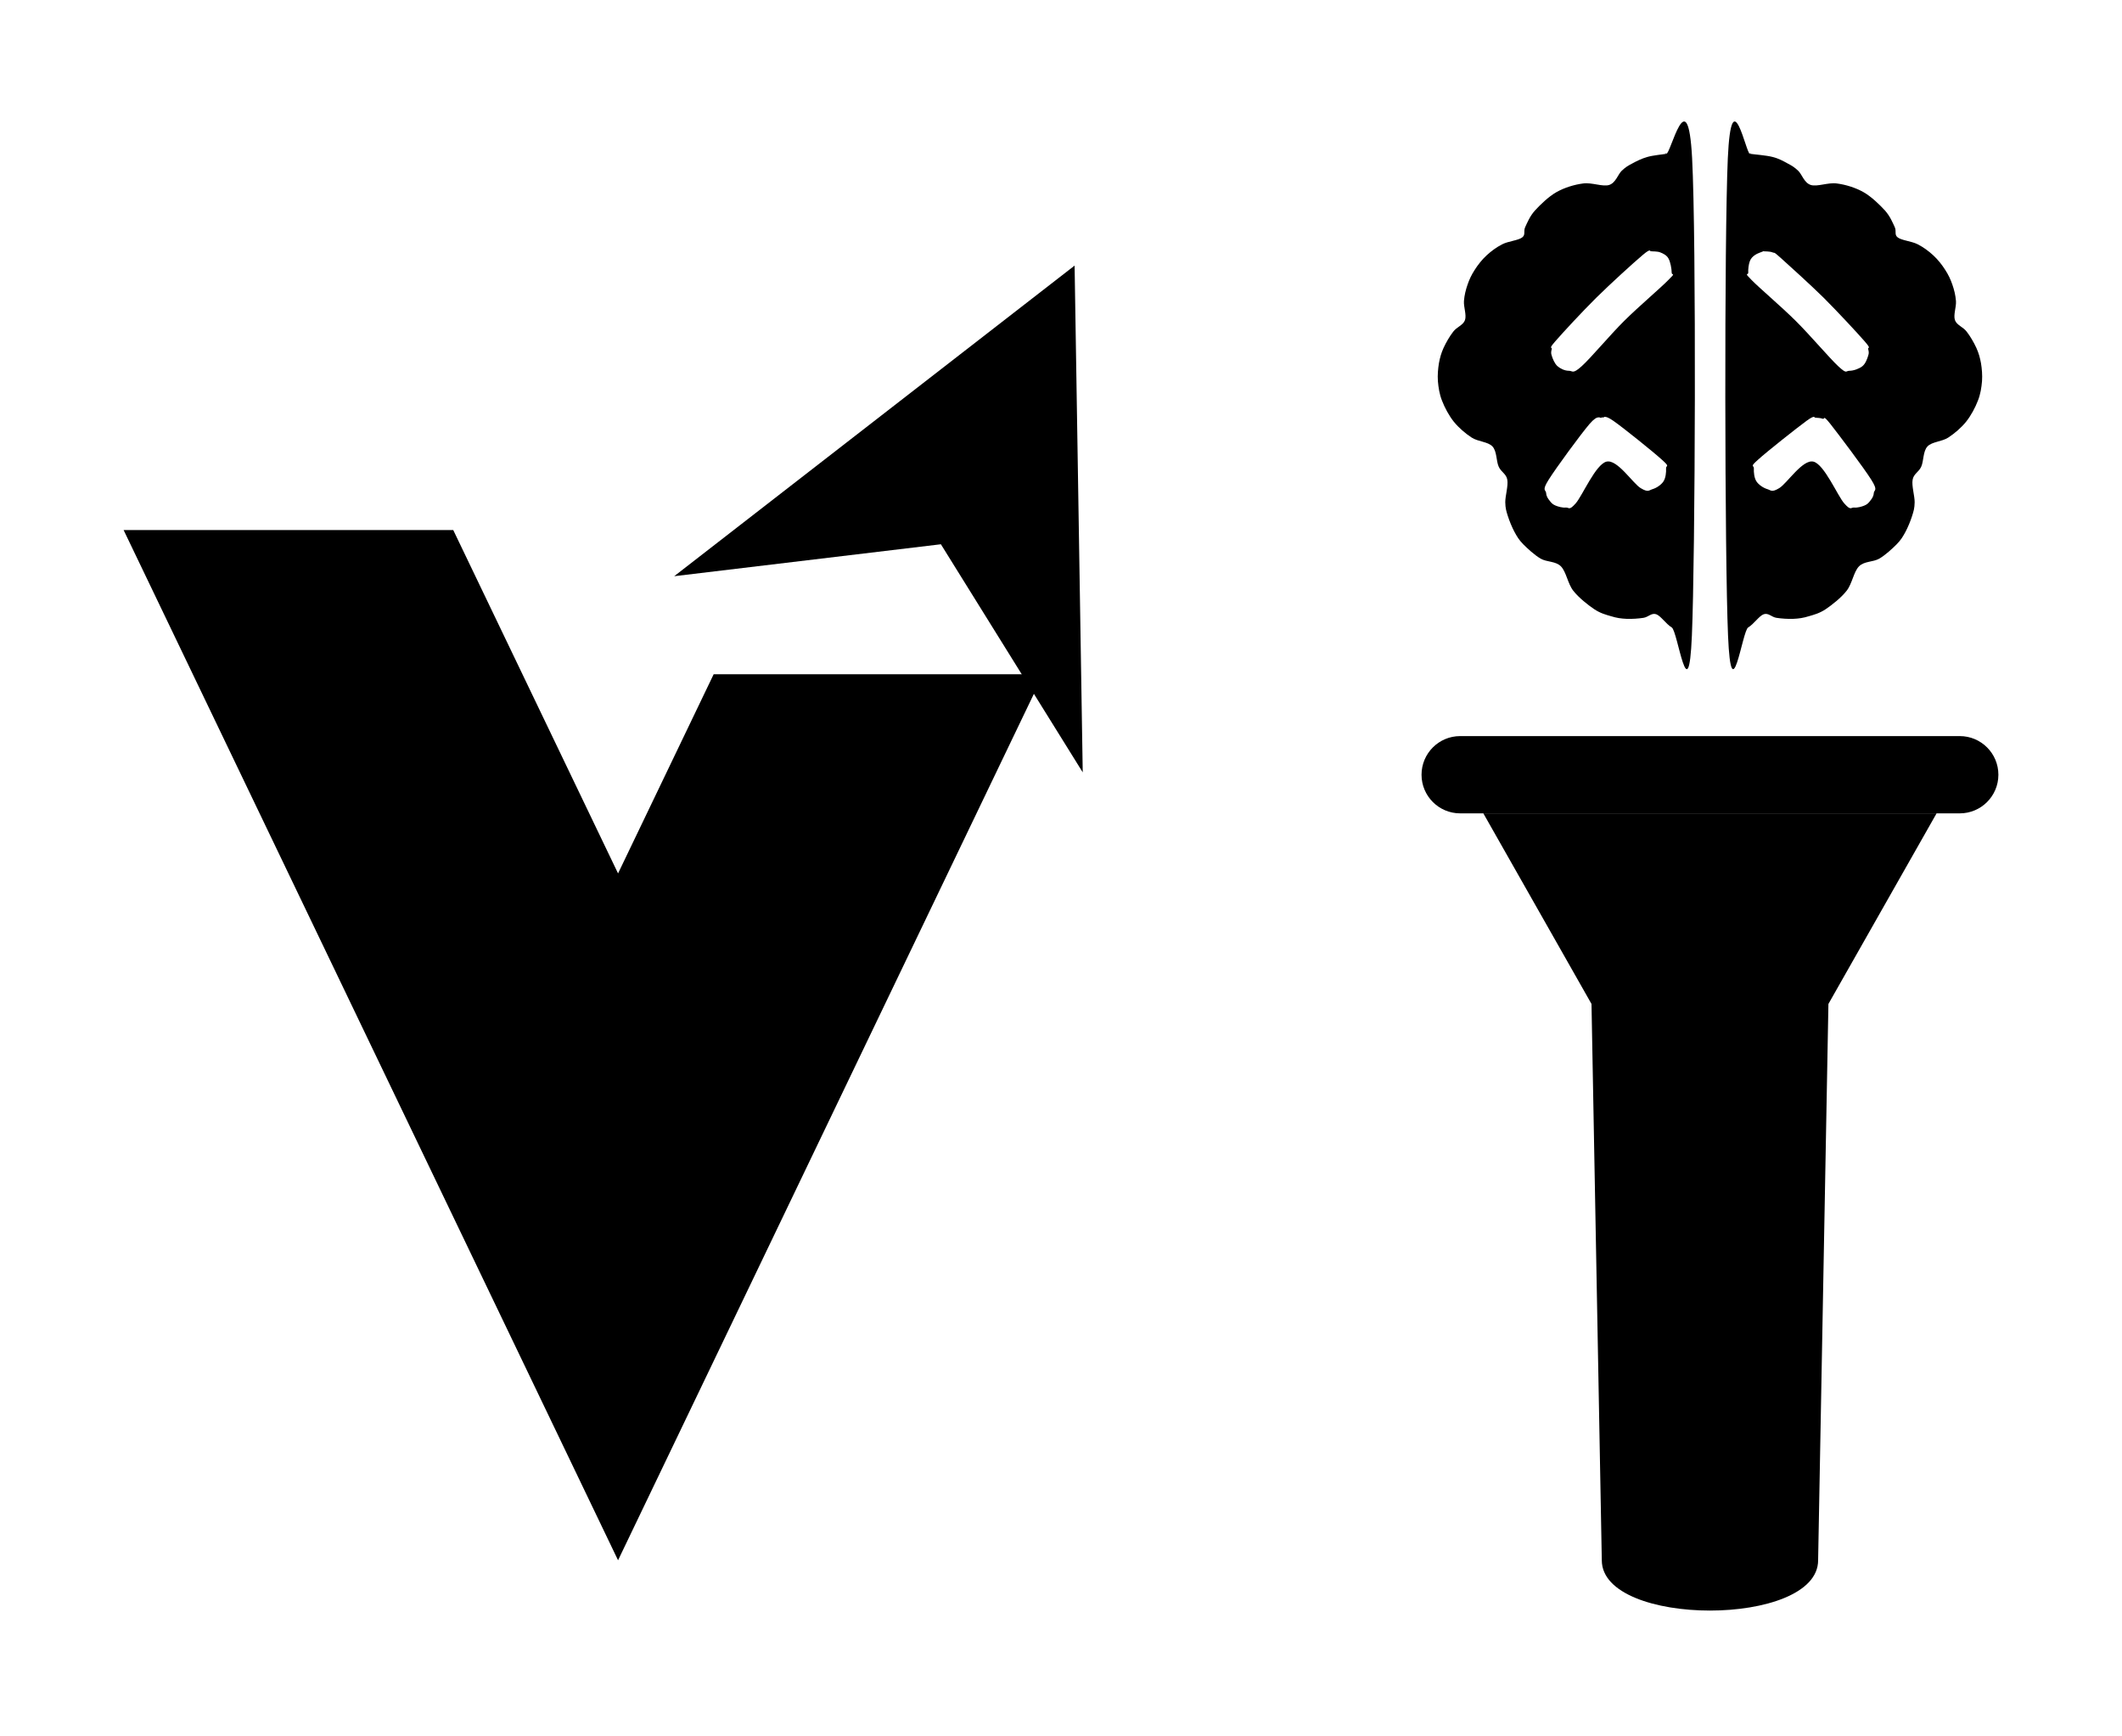
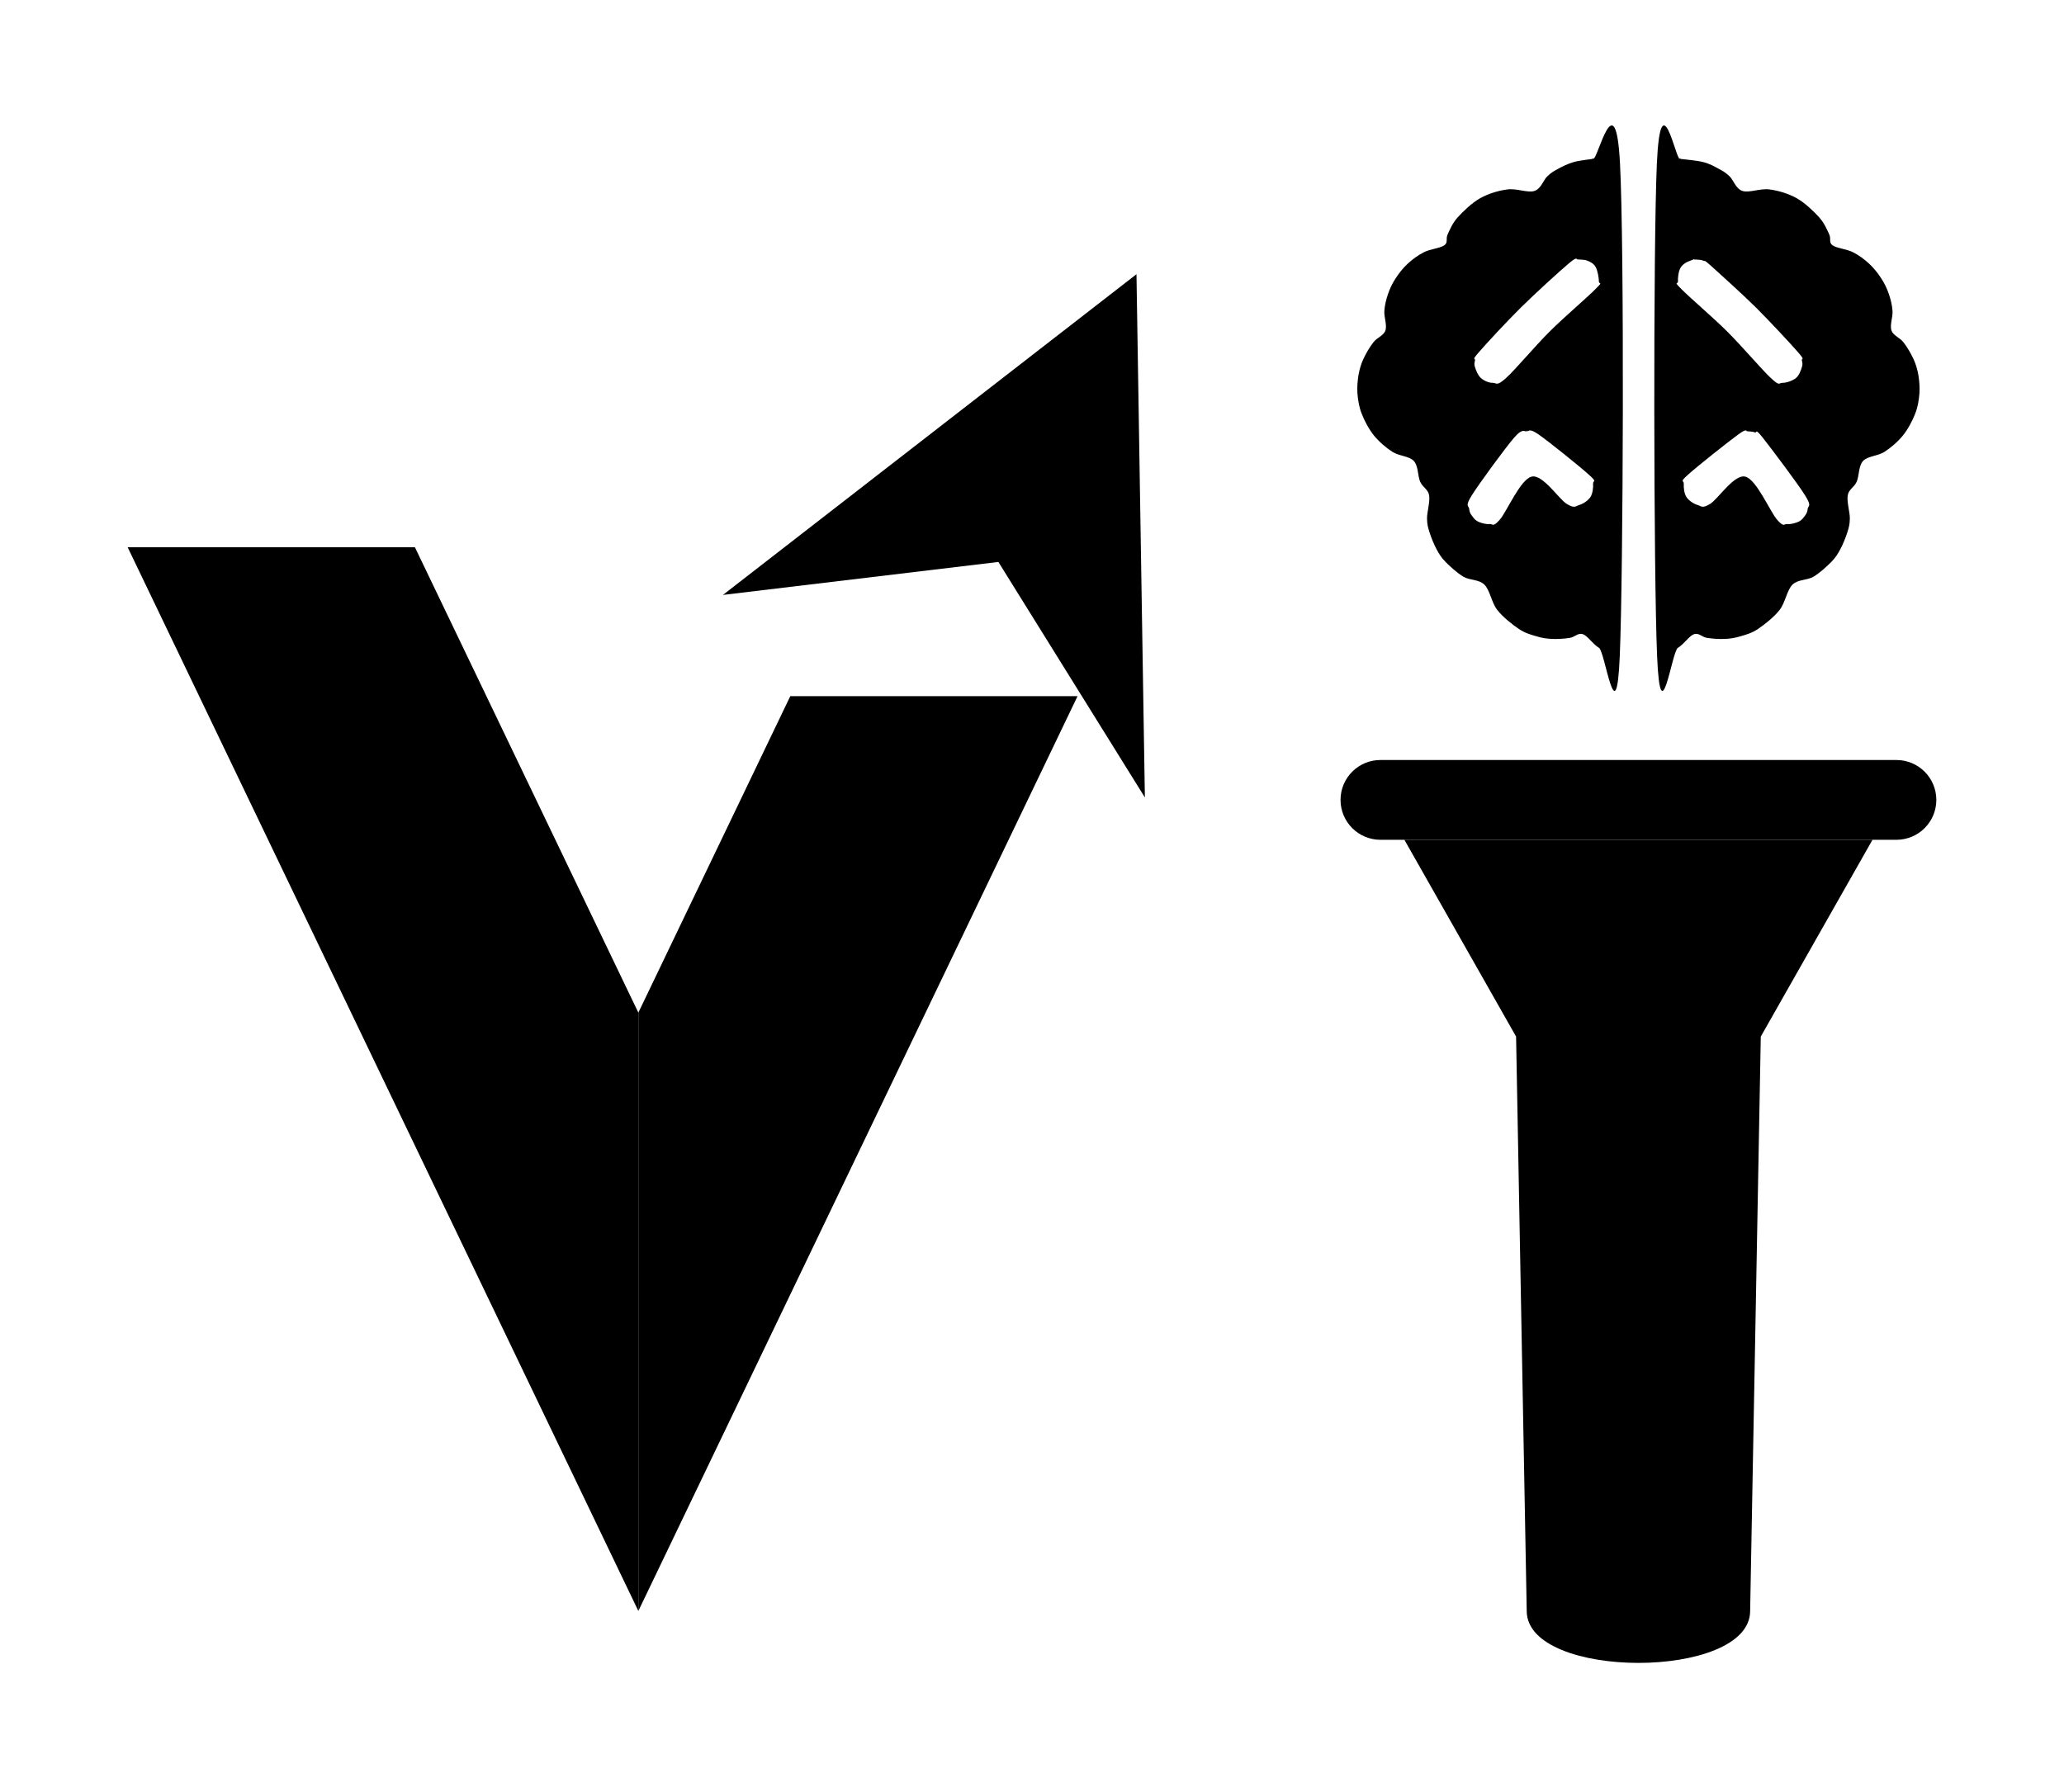
- <svg xmlns="http://www.w3.org/2000/svg" viewBox="-116 -151.45 206 168.45" width="206" height="168.45" role="img" aria-label="Vriddhi Institutions">
+ <svg xmlns="http://www.w3.org/2000/svg" viewBox="-116 -151.45 194 168.45" width="194" height="168.45" role="img" aria-label="Vriddhi Institutions">
  <g class="vriddhi-mark">
-     <path d="M -104 -100 L -56 0 L -14.72 -86 L -46.72 -86 L -56 -66.67 L -72 -100 Z" fill="#000000" />
-     <path d="M -11.68 -125.67 L -10.89 -76.48 L -24.66 -98.62 L -50.55 -95.52 Z" fill="#000000" />
-     <path d="M 39.5 0 L 38.5 -54 L 28 -72.5 L 72 -72.5 L 61.5 -54 L 60.5 0 C 60.5 6.51 39.5 6.51 39.5 0 Z" fill="#000000" />
-     <path d="M 25.75 -80 H 74.25 A 3.75 3.75 0 0 1 78 -76.25 V -76.25 A 3.75 3.75 0 0 1 74.25 -72.5 H 25.75 A 3.75 3.75 0 0 1 22 -76.25 V -76.25 A 3.75 3.75 0 0 1 25.75 -80 Z" fill="#000000" />
-     <g transform="translate(50 -86.03) scale(1.09)">
+     <path d="M -104 -100 L -56 0 L -56 -56.25 L -77 -100 Z" fill="#000000" />
+     <path d="M -56 0 L -14.72 -86 L -41.72 -86 L -56 -56.25 Z" fill="#000000" />
+     <path d="M -9.18 -125.67 L -8.39 -76.48 L -22.16 -98.62 L -48.05 -95.52 Z" fill="#000000" />
+     <path d="M 27.5 0 L 26.5 -54 L 16 -72.5 L 60 -72.5 L 49.5 -54 L 48.5 0 C 48.5 6.51 27.5 6.51 27.5 0 Z" fill="#000000" />
+     <path d="M 13.75 -80 H 62.25 A 3.75 3.75 0 0 1 66 -76.25 V -76.25 A 3.75 3.75 0 0 1 62.25 -72.5 H 13.75 A 3.75 3.75 0 0 1 10 -76.25 V -76.25 A 3.75 3.75 0 0 1 13.75 -80 Z" fill="#000000" />
+     <g transform="translate(38 -86.03) scale(1.09)">
      <path fill-rule="evenodd" fill="#000000" d="M -3.89 -46.32 C -3.51 -46.25 -1.97 -53.09 -1.59 -45.93 C -1.21 -38.78 -1.31 -10.37 -1.61 -3.41 C -1.91 3.56 -2.87 -3.82 -3.4 -4.14 C -3.93 -4.46 -4.37 -5.17 -4.79 -5.32 C -5.21 -5.46 -5.48 -5.07 -5.92 -5 C -6.37 -4.93 -6.95 -4.89 -7.43 -4.91 C -7.91 -4.93 -8.32 -4.99 -8.8 -5.14 C -9.28 -5.28 -9.75 -5.4 -10.31 -5.77 C -10.87 -6.15 -11.68 -6.78 -12.18 -7.42 C -12.67 -8.05 -12.8 -9.11 -13.28 -9.59 C -13.76 -10.06 -14.52 -9.95 -15.08 -10.27 C -15.64 -10.6 -16.24 -11.16 -16.63 -11.55 C -17.02 -11.95 -17.18 -12.23 -17.41 -12.65 C -17.63 -13.06 -17.86 -13.62 -18 -14.06 C -18.14 -14.5 -18.22 -14.75 -18.23 -15.29 C -18.24 -15.83 -17.95 -16.77 -18.05 -17.3 C -18.14 -17.83 -18.6 -17.97 -18.82 -18.47 C -19.04 -18.96 -18.97 -19.83 -19.37 -20.26 C -19.77 -20.69 -20.65 -20.68 -21.22 -21.05 C -21.79 -21.42 -22.37 -21.92 -22.81 -22.46 C -23.25 -23.01 -23.63 -23.73 -23.86 -24.33 C -24.1 -24.93 -24.18 -25.51 -24.23 -26.07 C -24.27 -26.62 -24.22 -27.17 -24.14 -27.67 C -24.05 -28.16 -23.94 -28.56 -23.73 -29.03 C -23.51 -29.51 -23.18 -30.08 -22.86 -30.49 C -22.54 -30.91 -21.98 -31.06 -21.82 -31.51 C -21.66 -31.97 -21.95 -32.68 -21.91 -33.21 C -21.87 -33.73 -21.75 -34.21 -21.59 -34.67 C -21.43 -35.14 -21.23 -35.56 -20.95 -35.99 C -20.67 -36.43 -20.31 -36.89 -19.9 -37.27 C -19.49 -37.65 -19.02 -38 -18.49 -38.27 C -17.96 -38.54 -17.07 -38.61 -16.73 -38.87 C -16.39 -39.12 -16.64 -39.41 -16.45 -39.81 C -16.26 -40.21 -16.05 -40.75 -15.59 -41.27 C -15.12 -41.78 -14.39 -42.5 -13.67 -42.91 C -12.96 -43.31 -12.08 -43.58 -11.3 -43.68 C -10.51 -43.79 -9.54 -43.36 -8.97 -43.55 C -8.39 -43.74 -8.19 -44.5 -7.86 -44.81 C -7.52 -45.13 -7.32 -45.25 -6.94 -45.45 C -6.56 -45.66 -6.08 -45.9 -5.58 -46.04 C -5.07 -46.19 -4.18 -46.27 -3.89 -46.32 C -3.61 -46.36 -4.27 -46.38 -3.89 -46.32 Z M 3.57 -46.32 C 3.9 -46.27 5.01 -46.19 5.58 -46.04 C 6.14 -45.9 6.56 -45.66 6.94 -45.45 C 7.32 -45.25 7.52 -45.13 7.86 -44.81 C 8.19 -44.5 8.39 -43.74 8.97 -43.55 C 9.54 -43.36 10.51 -43.79 11.3 -43.68 C 12.08 -43.58 12.96 -43.31 13.67 -42.91 C 14.39 -42.5 15.12 -41.78 15.59 -41.27 C 16.05 -40.75 16.26 -40.21 16.45 -39.81 C 16.64 -39.41 16.39 -39.12 16.73 -38.87 C 17.07 -38.61 17.96 -38.54 18.49 -38.27 C 19.02 -38 19.49 -37.65 19.9 -37.27 C 20.31 -36.89 20.67 -36.43 20.95 -35.99 C 21.23 -35.56 21.43 -35.14 21.59 -34.67 C 21.75 -34.21 21.87 -33.73 21.91 -33.21 C 21.95 -32.68 21.66 -31.97 21.82 -31.51 C 21.98 -31.06 22.54 -30.91 22.86 -30.49 C 23.18 -30.08 23.51 -29.51 23.73 -29.03 C 23.94 -28.56 24.05 -28.16 24.14 -27.67 C 24.22 -27.17 24.27 -26.62 24.23 -26.07 C 24.18 -25.51 24.1 -24.93 23.86 -24.33 C 23.63 -23.73 23.25 -23.01 22.81 -22.46 C 22.37 -21.92 21.79 -21.42 21.22 -21.05 C 20.65 -20.68 19.77 -20.69 19.37 -20.26 C 18.97 -19.83 19.04 -18.96 18.82 -18.47 C 18.6 -17.97 18.14 -17.83 18.05 -17.3 C 17.95 -16.77 18.24 -15.83 18.23 -15.29 C 18.22 -14.75 18.14 -14.5 18 -14.06 C 17.86 -13.62 17.63 -13.06 17.41 -12.65 C 17.18 -12.23 17.02 -11.95 16.63 -11.55 C 16.24 -11.16 15.64 -10.6 15.08 -10.27 C 14.52 -9.95 13.76 -10.06 13.28 -9.59 C 12.8 -9.11 12.67 -8.05 12.18 -7.42 C 11.68 -6.78 10.87 -6.15 10.31 -5.77 C 9.75 -5.4 9.28 -5.28 8.8 -5.14 C 8.32 -4.99 7.91 -4.93 7.43 -4.91 C 6.95 -4.89 6.37 -4.93 5.92 -5 C 5.48 -5.07 5.21 -5.46 4.79 -5.32 C 4.37 -5.17 3.93 -4.46 3.4 -4.14 C 2.87 -3.82 1.91 3.56 1.61 -3.41 C 1.31 -10.37 1.27 -38.78 1.59 -45.93 C 1.92 -53.09 3.23 -46.25 3.56 -46.32 C 3.89 -46.38 3.23 -46.36 3.57 -46.32 Z M -5.25 -37.64 C -5.37 -37.58 -5.18 -38 -5.99 -37.31 C -6.81 -36.62 -8.83 -34.78 -10.13 -33.5 C -11.43 -32.21 -13.11 -30.39 -13.77 -29.63 C -14.43 -28.87 -14.04 -29.15 -14.09 -28.94 C -14.14 -28.72 -14.18 -28.59 -14.09 -28.34 C -14.01 -28.08 -13.84 -27.64 -13.58 -27.41 C -13.33 -27.19 -12.93 -27 -12.57 -27 C -12.21 -27 -12.24 -26.67 -11.42 -27.41 C -10.59 -28.16 -8.92 -30.17 -7.63 -31.45 C -6.34 -32.73 -4.39 -34.38 -3.69 -35.1 C -2.98 -35.81 -3.41 -35.43 -3.41 -35.75 C -3.41 -36.06 -3.52 -36.69 -3.69 -36.99 C -3.85 -37.29 -4.16 -37.44 -4.42 -37.54 C -4.68 -37.65 -5.1 -37.62 -5.24 -37.64 C -5.38 -37.65 -5.12 -37.69 -5.25 -37.64 Z M 4.75 -37.64 C 4.63 -37.58 4.21 -37.46 4.01 -37.31 C 3.81 -37.17 3.65 -37.02 3.55 -36.76 C 3.45 -36.5 3.39 -36.02 3.41 -35.75 C 3.43 -35.47 2.98 -35.81 3.69 -35.1 C 4.39 -34.38 6.34 -32.73 7.63 -31.45 C 8.92 -30.17 10.62 -28.16 11.42 -27.41 C 12.22 -26.67 12.07 -27 12.43 -27 C 12.79 -27 13.31 -27.19 13.58 -27.41 C 13.86 -27.64 14.01 -28.08 14.09 -28.34 C 14.18 -28.59 14.14 -28.72 14.09 -28.94 C 14.04 -29.15 14.43 -28.87 13.77 -29.63 C 13.11 -30.39 11.36 -32.27 10.13 -33.5 C 8.89 -34.72 7.11 -36.32 6.36 -37 C 5.6 -37.67 5.85 -37.44 5.58 -37.54 C 5.31 -37.65 4.9 -37.62 4.76 -37.64 C 4.62 -37.65 4.88 -37.69 4.75 -37.64 Z M -9.61 -22.82 C -9.8 -22.73 -9.93 -23.18 -10.72 -22.27 C -11.51 -21.35 -13.72 -18.33 -14.36 -17.31 C -15.01 -16.28 -14.61 -16.42 -14.59 -16.11 C -14.57 -15.79 -14.41 -15.6 -14.27 -15.42 C -14.13 -15.23 -14 -15.1 -13.76 -15 C -13.52 -14.9 -13.14 -14.79 -12.84 -14.82 C -12.54 -14.85 -12.57 -14.5 -11.96 -15.19 C -11.36 -15.87 -10.18 -18.68 -9.21 -18.91 C -8.25 -19.14 -6.86 -16.96 -6.17 -16.55 C -5.49 -16.14 -5.44 -16.36 -5.11 -16.46 C -4.77 -16.56 -4.34 -16.84 -4.14 -17.15 C -3.94 -17.45 -3.89 -17.98 -3.91 -18.3 C -3.93 -18.62 -3.5 -18.38 -4.28 -19.08 C -5.06 -19.79 -7.71 -21.92 -8.6 -22.54 C -9.49 -23.16 -9.44 -22.77 -9.61 -22.82 C -9.77 -22.86 -9.42 -22.91 -9.61 -22.82 Z M 9.39 -22.82 C 9.26 -22.77 9.45 -23.16 8.6 -22.54 C 7.75 -21.92 5.06 -19.79 4.28 -19.08 C 3.5 -18.38 3.93 -18.62 3.91 -18.3 C 3.89 -17.98 3.94 -17.45 4.14 -17.15 C 4.34 -16.84 4.77 -16.56 5.11 -16.46 C 5.44 -16.36 5.49 -16.14 6.17 -16.55 C 6.86 -16.96 8.25 -19.14 9.21 -18.91 C 10.18 -18.68 11.36 -15.87 11.96 -15.19 C 12.57 -14.5 12.54 -14.85 12.84 -14.82 C 13.14 -14.79 13.52 -14.9 13.76 -15 C 14 -15.1 14.13 -15.23 14.27 -15.42 C 14.41 -15.6 14.57 -15.79 14.59 -16.11 C 14.61 -16.42 15.01 -16.28 14.36 -17.31 C 13.72 -18.33 11.44 -21.36 10.72 -22.27 C 10 -23.17 10.26 -22.63 10.03 -22.73 C 9.81 -22.82 9.5 -22.8 9.39 -22.82 C 9.29 -22.83 9.52 -22.86 9.39 -22.82 Z" />
    </g>
  </g>
</svg>
